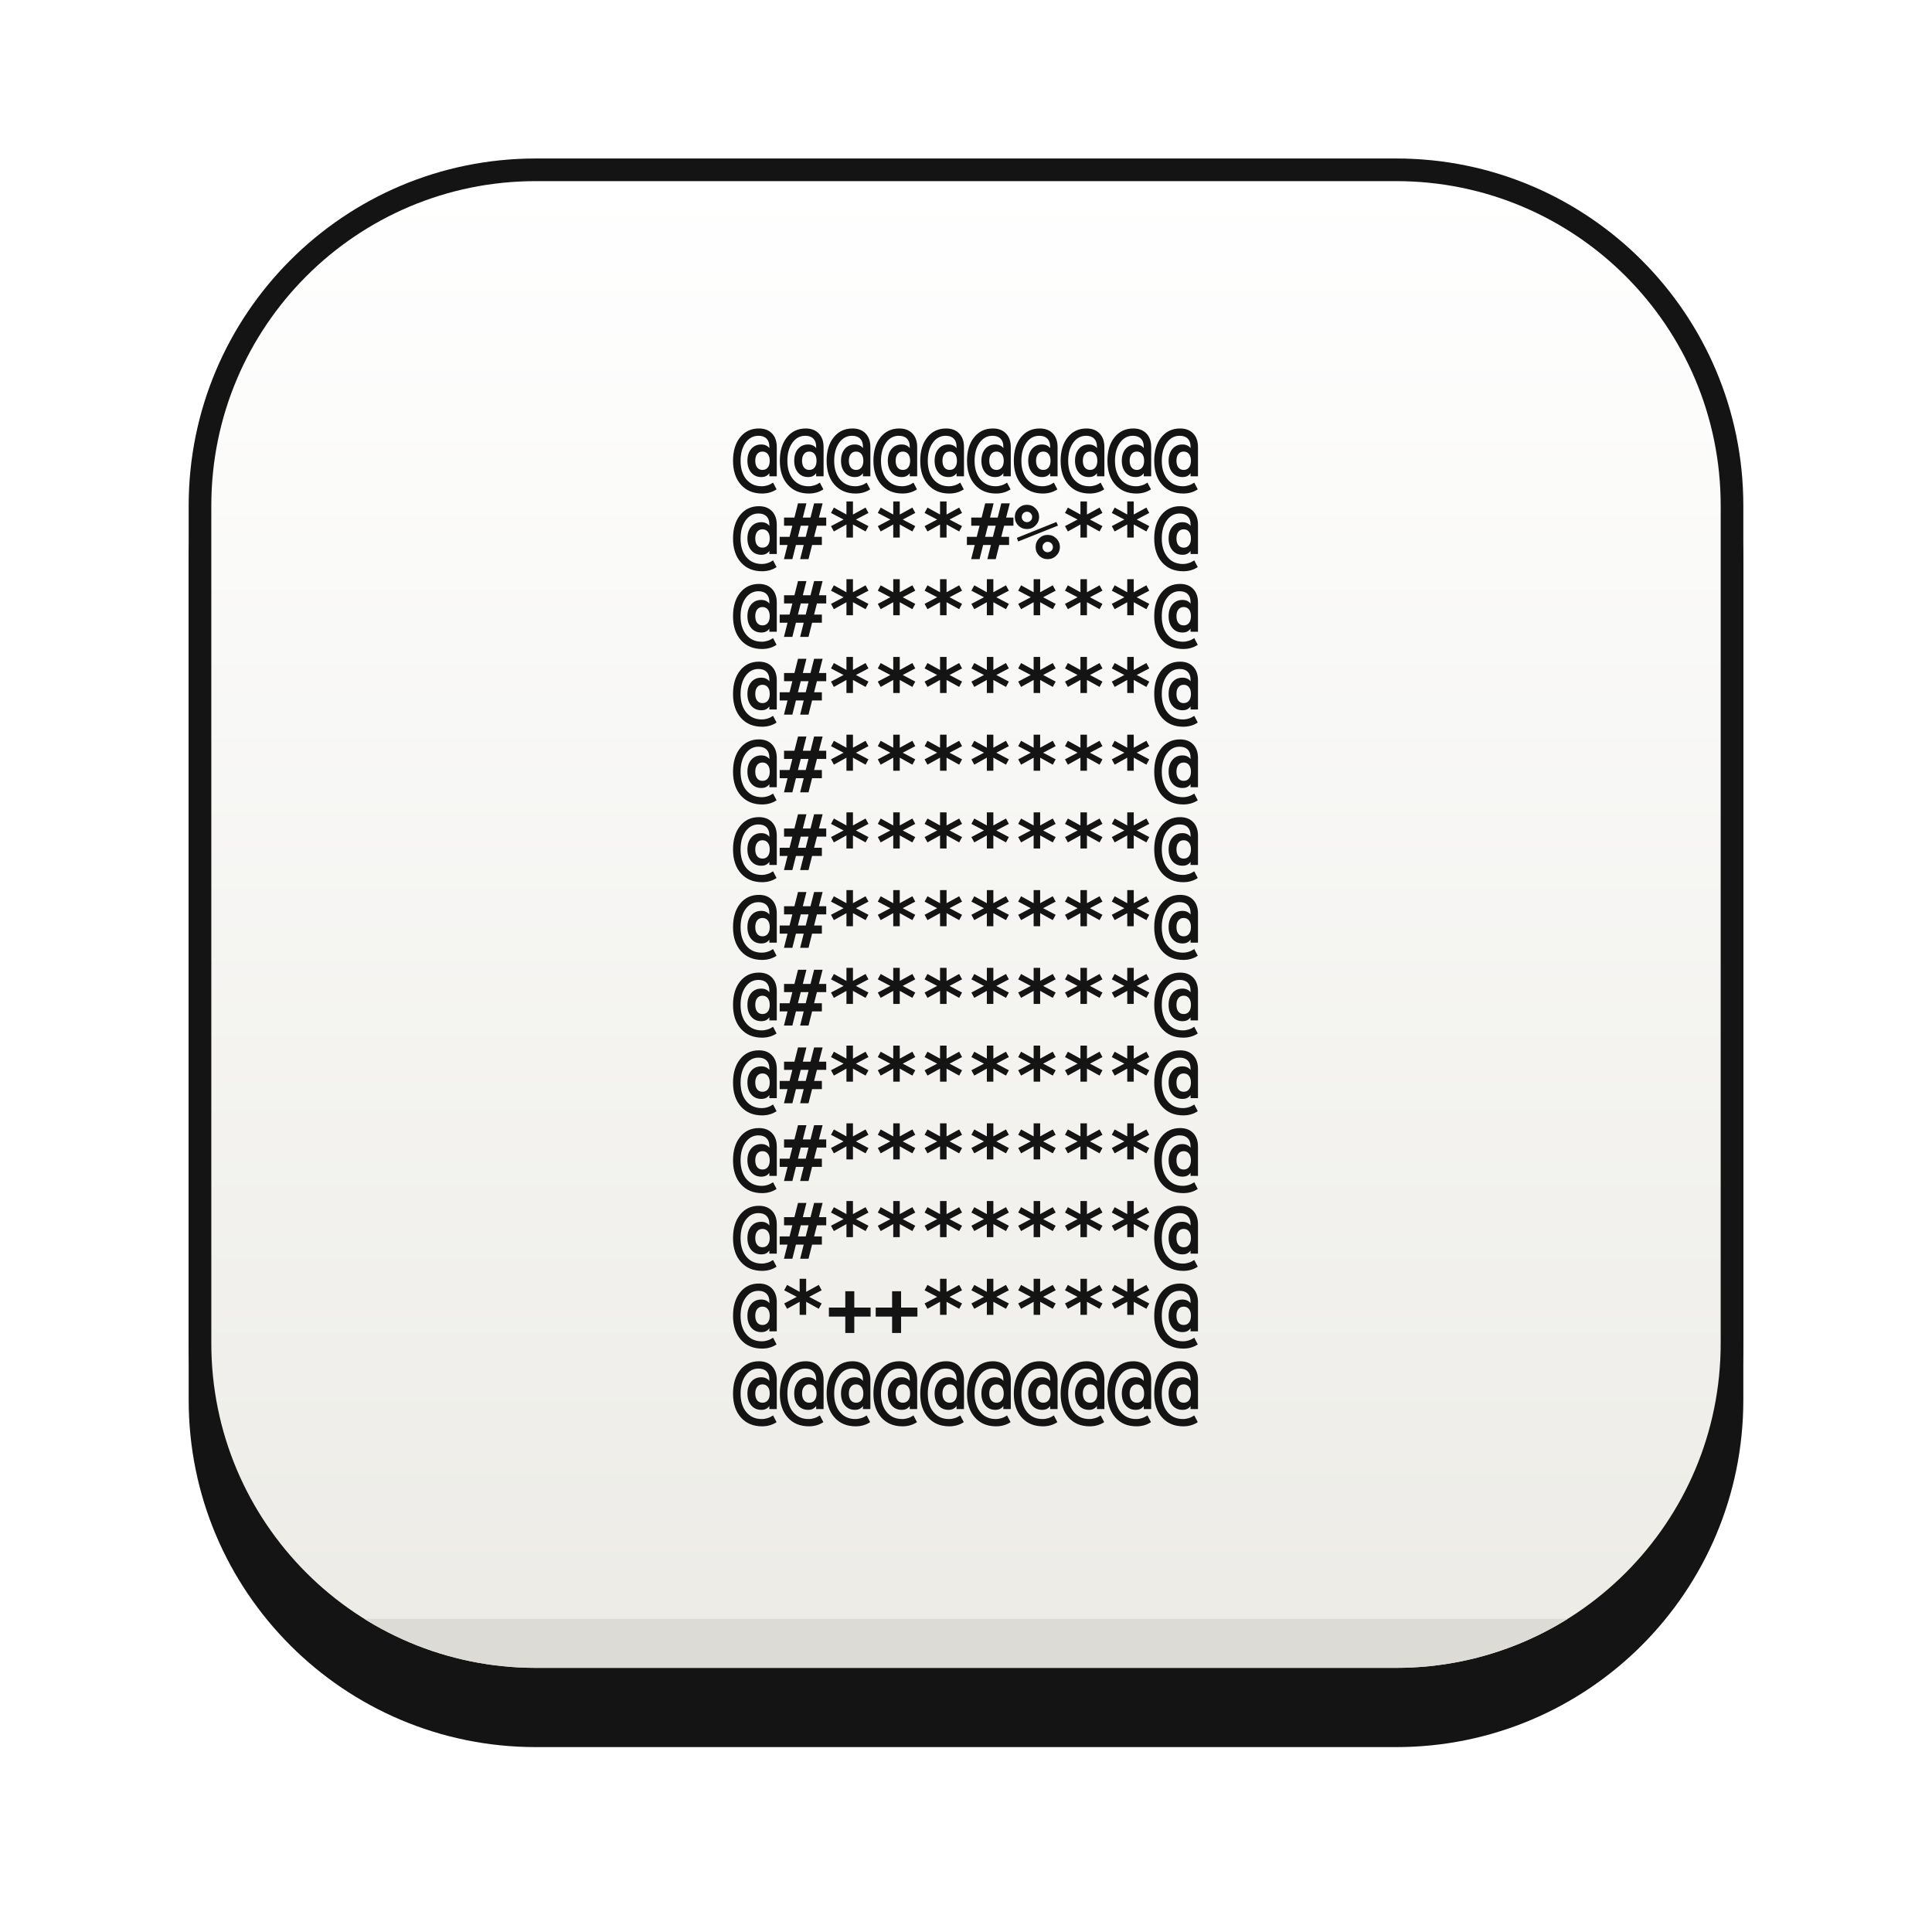
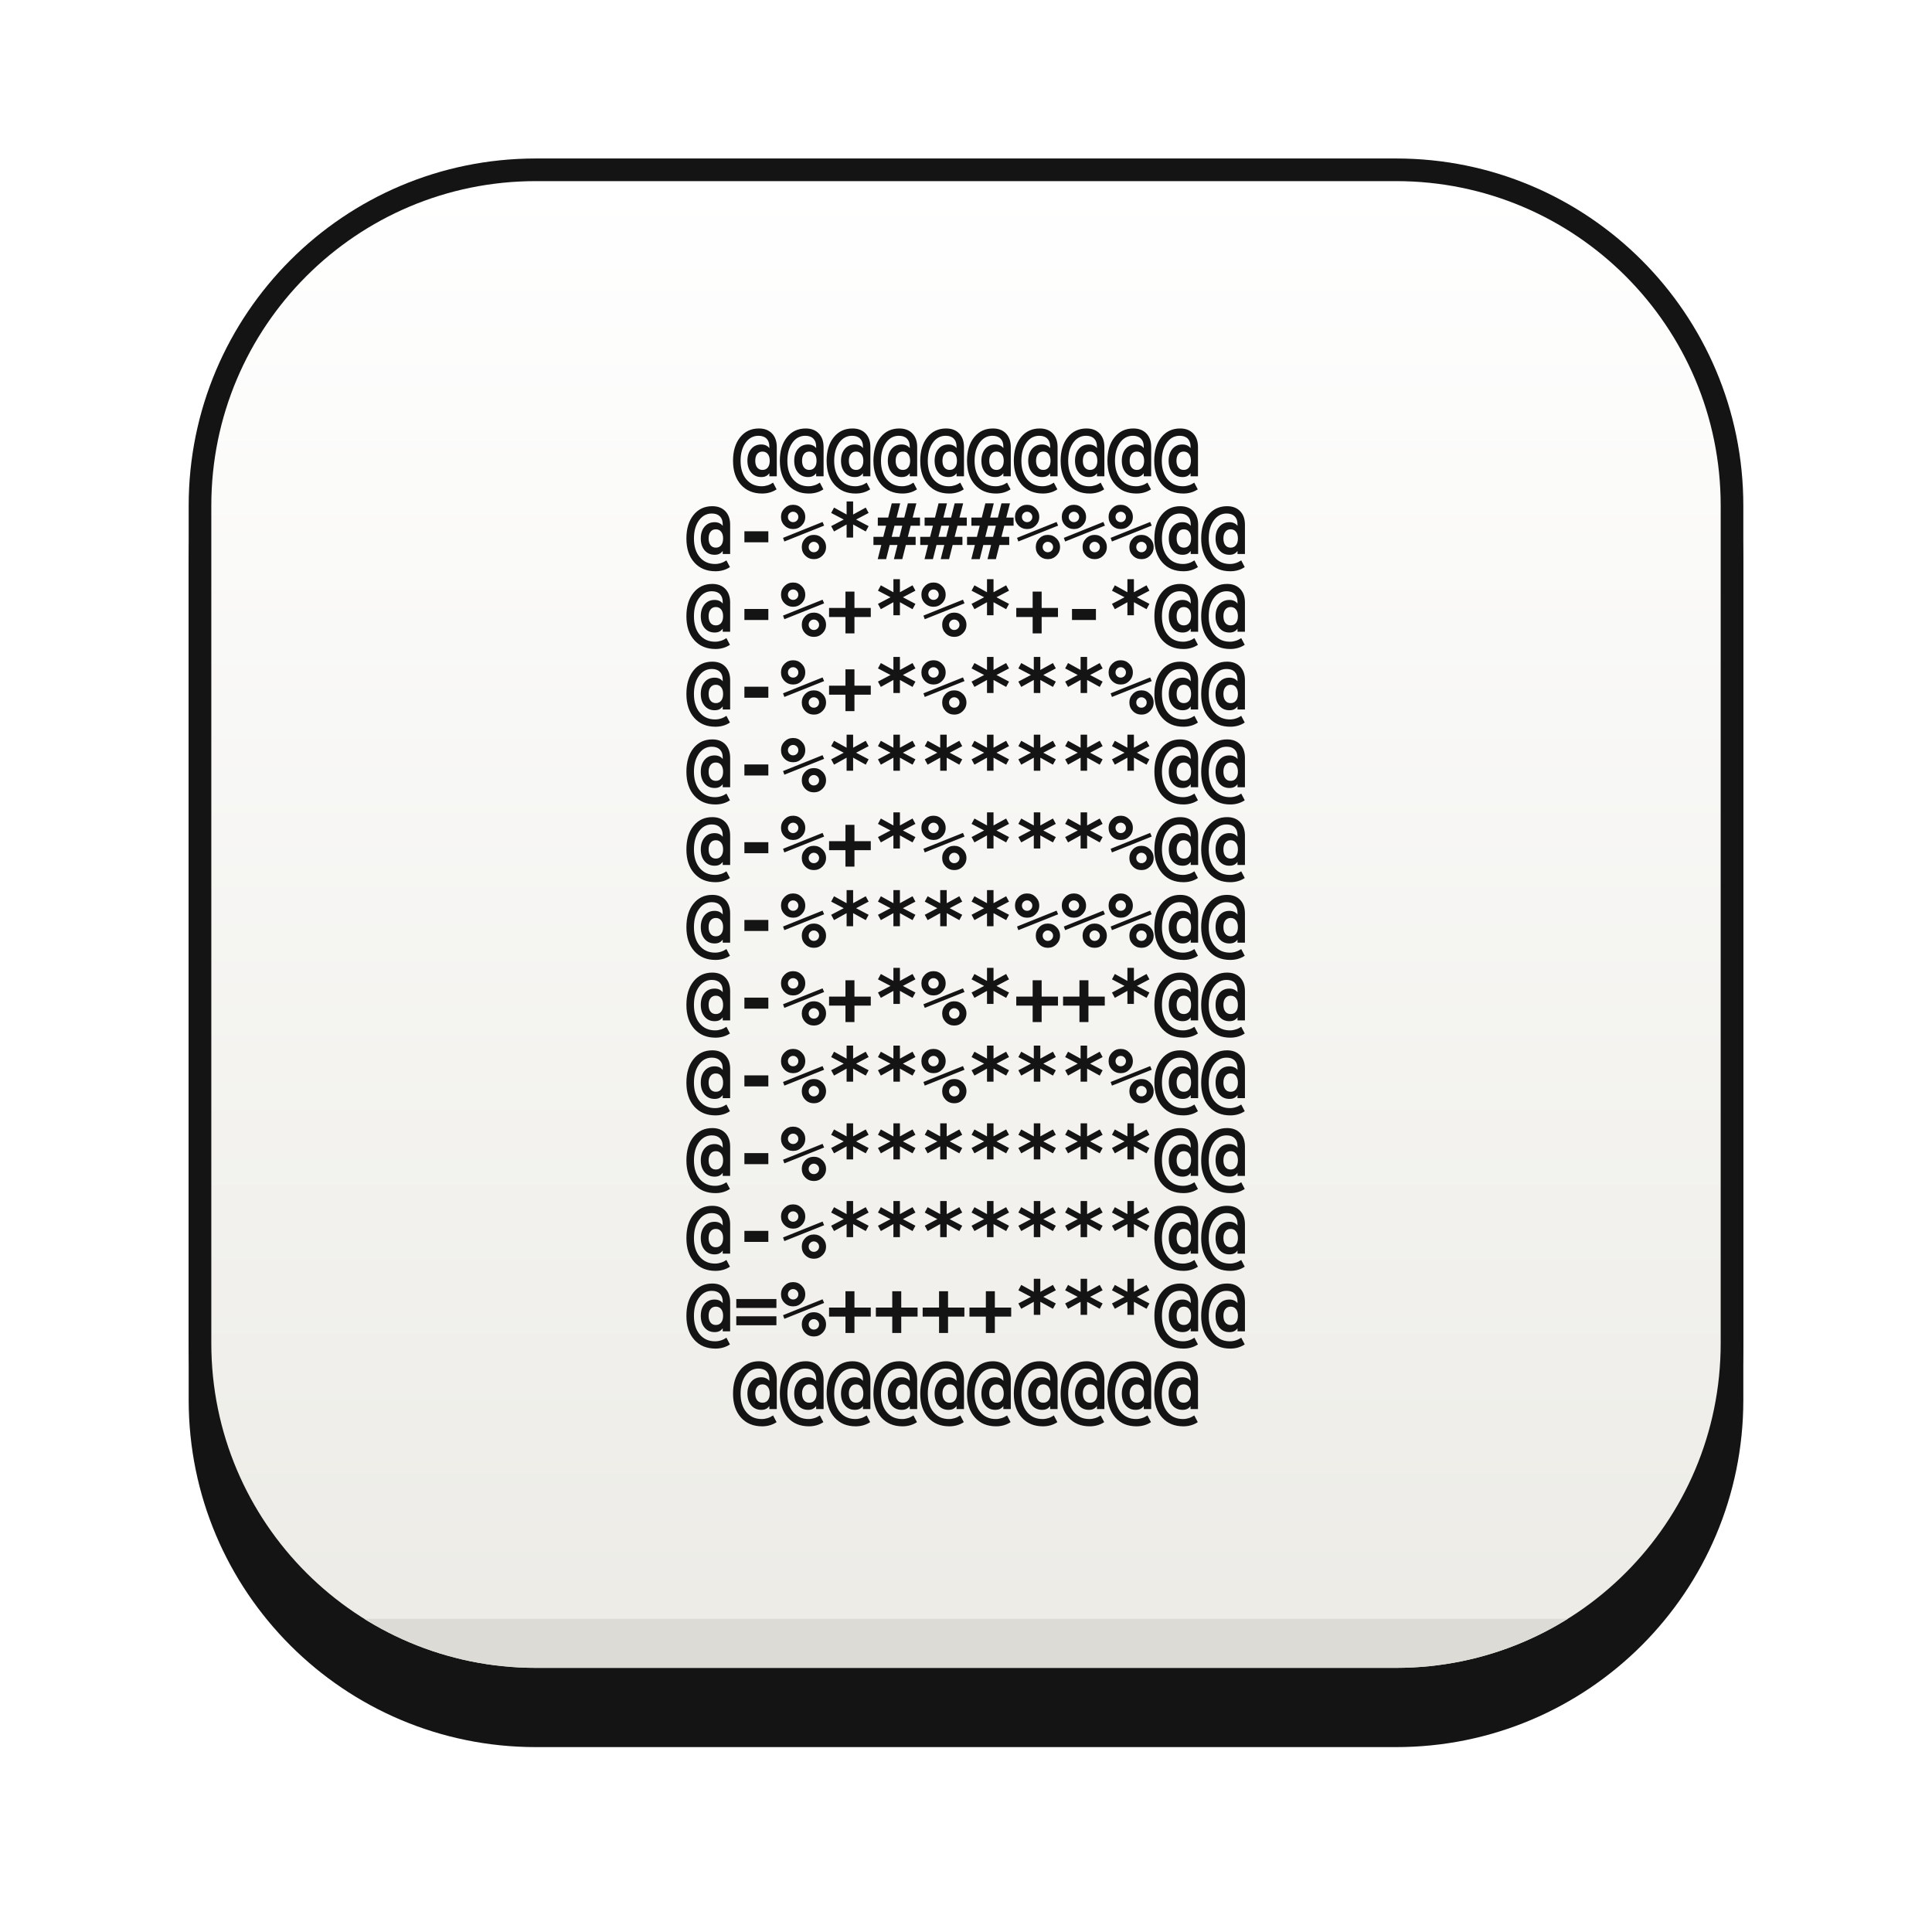
<svg xmlns="http://www.w3.org/2000/svg" width="1024" height="1024" viewBox="0 0 1024 1024" role="img" aria-labelledby="a3d-phone-mockup-1024-title">
  <defs>
    <linearGradient id="a3d-phone-mockup-1024-face" x1="0" y1="0" x2="0" y2="1">
      <stop offset="0" stop-color="#FFFFFF" />
      <stop offset="1" stop-color="#ECEBE6" />
    </linearGradient>
    <clipPath id="a3d-phone-mockup-1024-clip">
      <rect x="112" y="96" width="800" height="788" rx="172" />
    </clipPath>
  </defs>
  <rect x="100" y="114" width="824" height="812" rx="184" fill="#141414" />
  <rect x="100" y="84" width="824" height="812" rx="184" fill="#141414" />
  <rect x="112" y="96" width="800" height="788" rx="172" fill="url(#a3d-phone-mockup-1024-face)" />
  <rect x="112" y="858" width="800" height="26" fill="#DCDBD5" clip-path="url(#a3d-phone-mockup-1024-clip)" />
  <g font-family="'JetBrains Mono', ui-monospace, Menlo, monospace" font-weight="700" font-size="41.2" fill="#141414">
    <text x="388.4" y="255.16">@@@@@@@@@@</text>
-     <text x="388.4" y="296.36">@#***#%**@</text>
-     <text x="388.4" y="337.56">@#*******@</text>
-     <text x="388.4" y="378.76">@#*******@</text>
-     <text x="388.4" y="419.96">@#*******@</text>
-     <text x="388.4" y="461.16">@#*******@</text>
-     <text x="388.4" y="502.36">@#*******@</text>
-     <text x="388.4" y="543.56">@#*******@</text>
-     <text x="388.4" y="584.76">@#*******@</text>
-     <text x="388.4" y="625.96">@#*******@</text>
-     <text x="388.4" y="667.16">@#*******@</text>
-     <text x="388.4" y="708.36">@*++*****@</text>
+     <text x="363.68" y="296.36">@-%*###%%%@@</text>
+     <text x="363.68" y="337.56">@-%+*%*+-*@@</text>
+     <text x="363.68" y="378.76">@-%+*%***%@@</text>
+     <text x="363.68" y="419.96">@-%*******@@</text>
+     <text x="363.68" y="461.16">@-%+*%***%@@</text>
+     <text x="363.68" y="502.36">@-%****%%%@@</text>
+     <text x="363.68" y="543.56">@-%+*%*++*@@</text>
+     <text x="363.68" y="584.76">@-%**%***%@@</text>
+     <text x="363.68" y="625.96">@-%*******@@</text>
+     <text x="363.68" y="667.16">@-%*******@@</text>
+     <text x="363.68" y="708.36">@=%++++***@@</text>
    <text x="388.4" y="749.56">@@@@@@@@@@</text>
  </g>
</svg>
